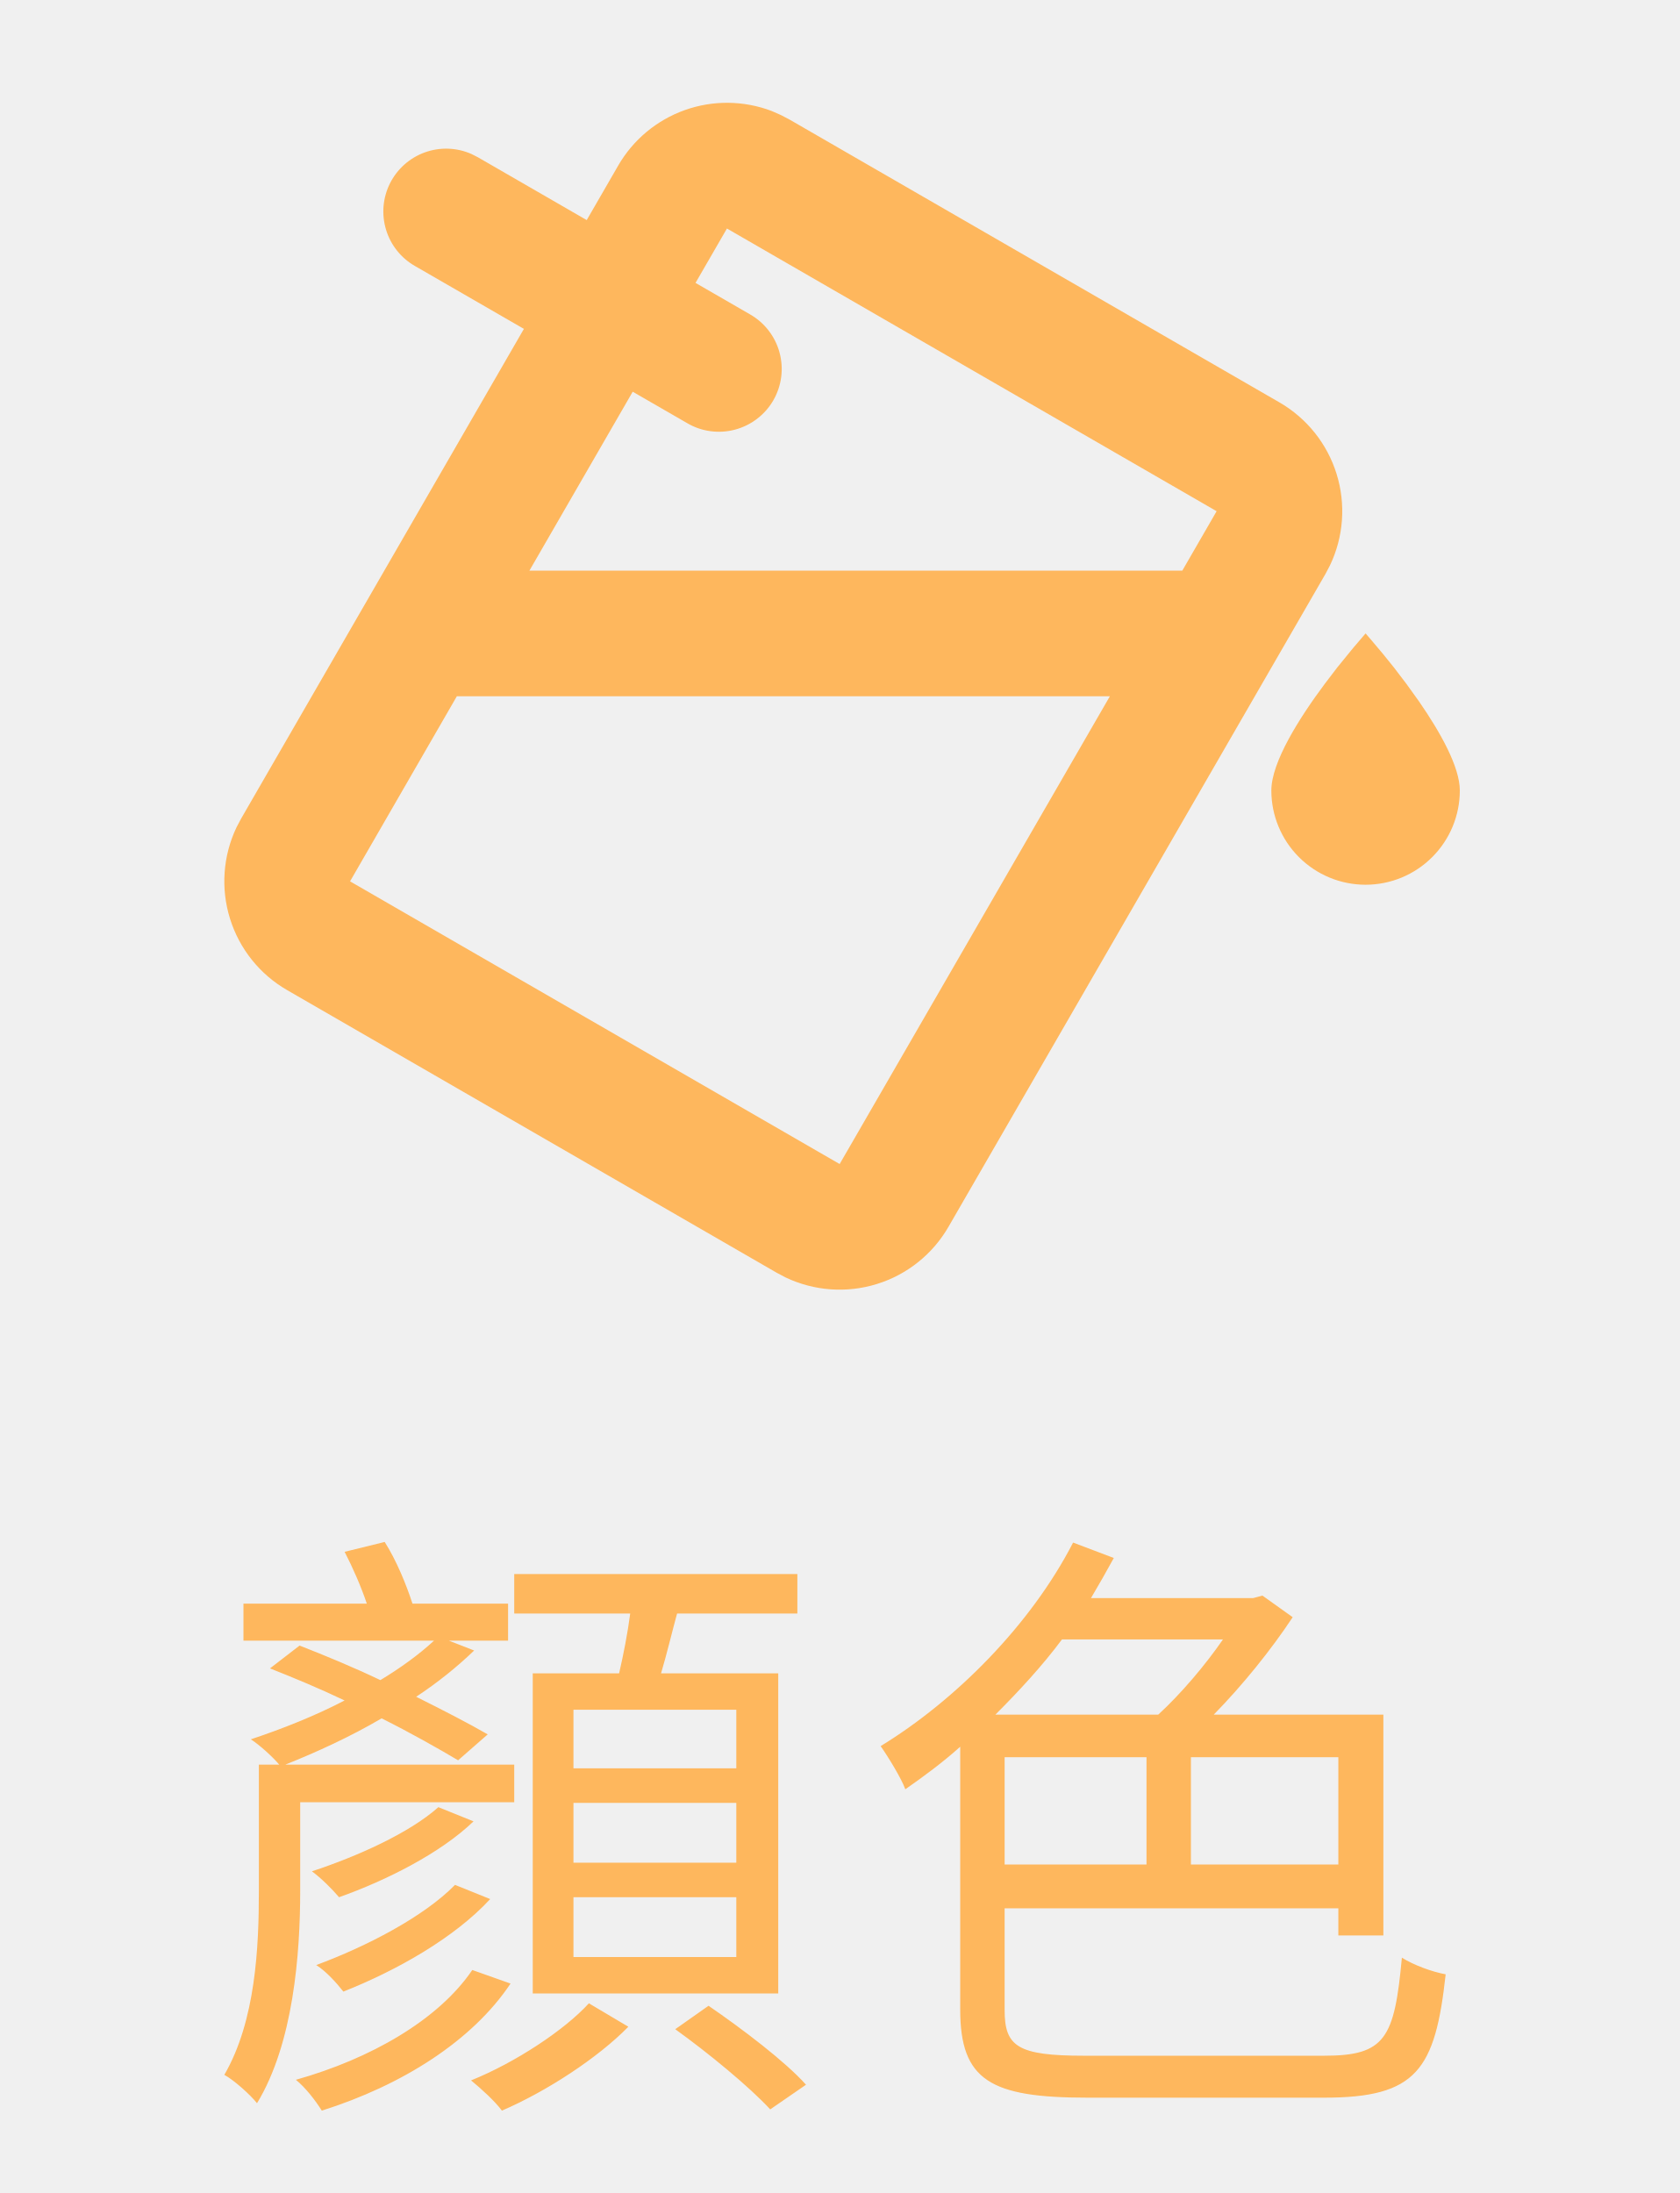
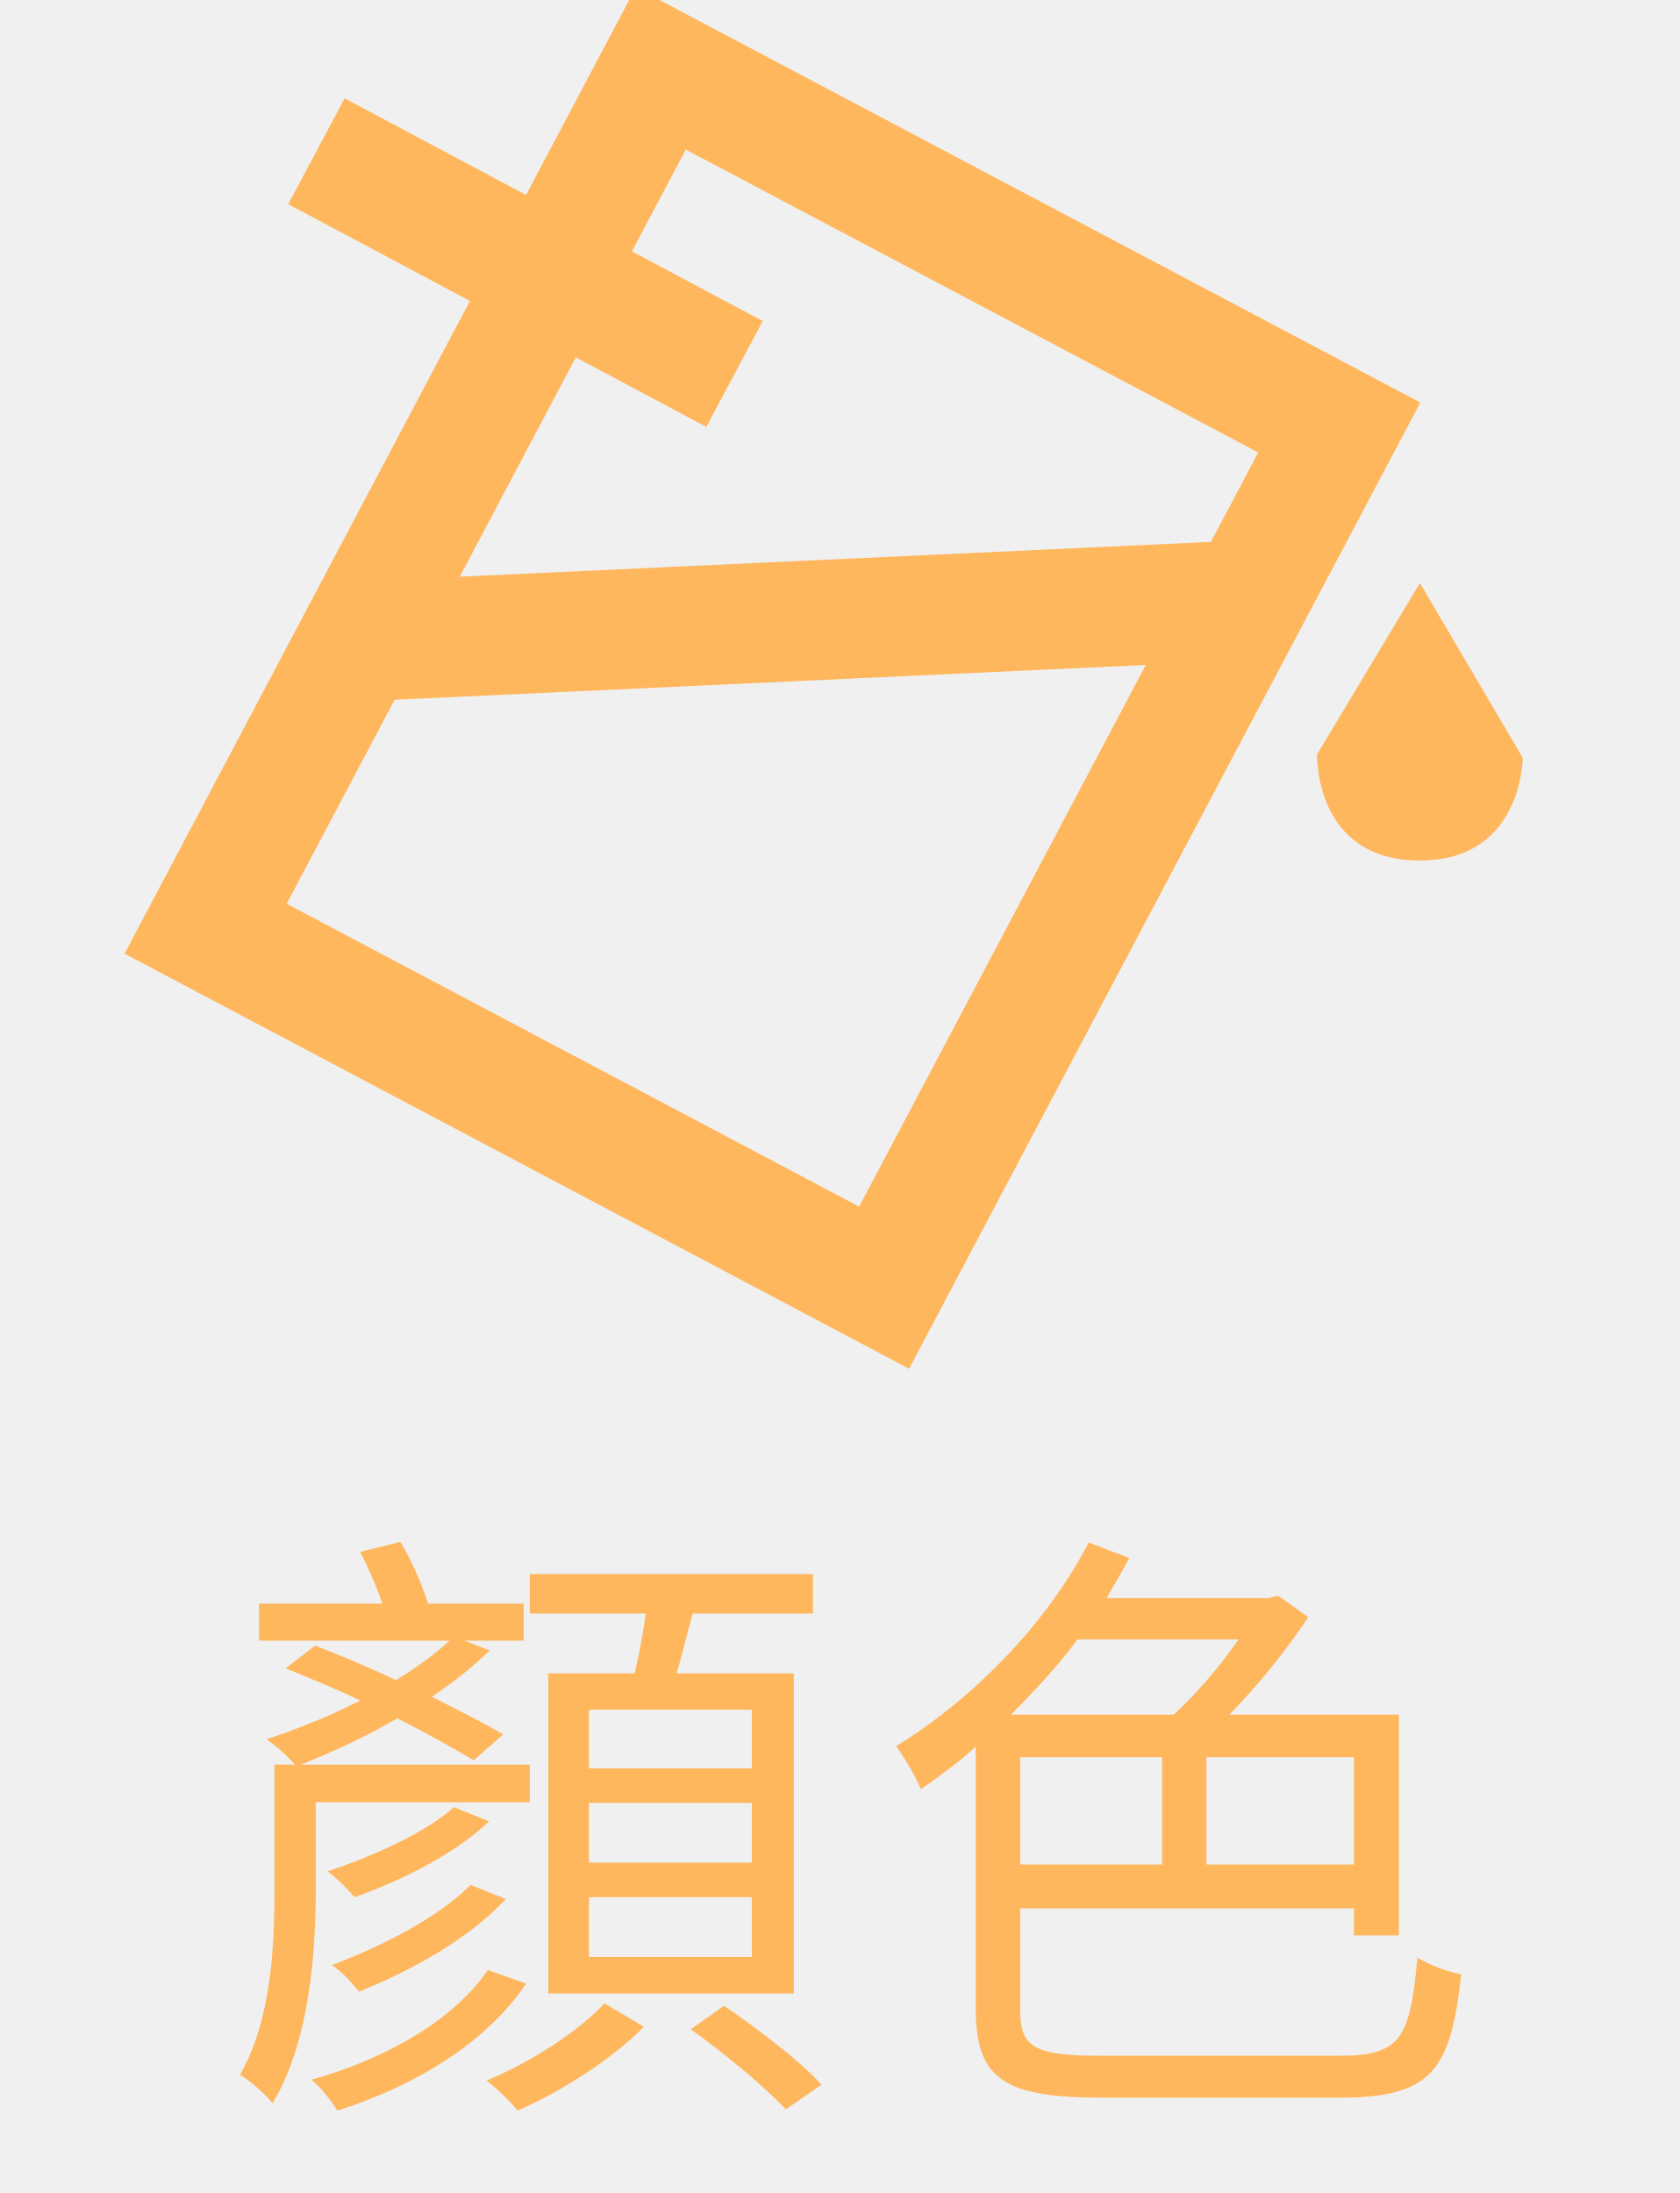
<svg xmlns="http://www.w3.org/2000/svg" width="49" height="64" viewBox="0 0 49 64" fill="none">
-   <path d="M21.486 51.606V49.896H16.734V51.606H21.486ZM21.486 54.36V52.614H16.734V54.36H21.486ZM21.486 57.114V55.368H16.734V57.114H21.486ZM15.546 48.834H18.066C18.192 48.294 18.318 47.646 18.39 47.088H15.006V45.936H23.268V47.088H19.758C19.596 47.682 19.452 48.294 19.29 48.834H22.71V58.176H15.546V48.834ZM8.76 52.596V55.188C8.76 57.024 8.562 59.634 7.5 61.38C7.302 61.128 6.816 60.696 6.546 60.552C7.464 58.968 7.554 56.808 7.554 55.188V51.498H8.148C7.95 51.264 7.572 50.922 7.32 50.76C8.238 50.454 9.192 50.076 10.056 49.626C9.3 49.266 8.562 48.96 7.878 48.69L8.742 48.024C9.48 48.312 10.308 48.654 11.1 49.032C11.694 48.672 12.216 48.294 12.666 47.88H7.104V46.8H10.704C10.542 46.314 10.29 45.738 10.056 45.288L11.226 45C11.568 45.54 11.856 46.242 12.036 46.8H14.826V47.88H13.098L13.836 48.168C13.35 48.636 12.774 49.104 12.144 49.518C12.936 49.914 13.674 50.292 14.232 50.616L13.368 51.372C12.792 51.03 12 50.58 11.136 50.148C10.218 50.688 9.228 51.138 8.328 51.498H15.006V52.596H8.76ZM13.278 55.008L14.304 55.422C13.26 56.556 11.568 57.51 10.02 58.122C9.822 57.87 9.516 57.528 9.228 57.348C10.686 56.808 12.36 55.944 13.278 55.008ZM12.792 52.74L13.818 53.154C12.846 54.09 11.262 54.882 9.894 55.368C9.696 55.134 9.372 54.81 9.102 54.612C10.416 54.18 11.946 53.496 12.792 52.74ZM13.782 57.492L14.898 57.888C13.782 59.562 11.73 60.858 9.39 61.596C9.21 61.308 8.922 60.93 8.634 60.696C10.812 60.084 12.792 58.95 13.782 57.492ZM17.184 58.464L18.336 59.148C17.436 60.066 15.942 61.038 14.646 61.596C14.448 61.326 14.034 60.948 13.746 60.714C15.042 60.192 16.482 59.238 17.184 58.464ZM19.704 59.22L20.676 58.536C21.648 59.202 22.908 60.156 23.52 60.84L22.476 61.56C21.882 60.912 20.658 59.904 19.704 59.22ZM35.688 47.844H30.99C30.414 48.618 29.73 49.356 29.046 50.04H33.798C34.464 49.428 35.166 48.6 35.688 47.844ZM39.054 54.414V51.282H34.752V54.414H39.054ZM29.316 51.282V54.414H33.456V51.282H29.316ZM31.638 59.994H38.64C40.422 59.994 40.692 59.49 40.908 57.132C41.25 57.348 41.79 57.546 42.186 57.618C41.88 60.408 41.34 61.218 38.64 61.218H31.728C28.902 61.218 28.02 60.714 28.02 58.644V50.976C27.498 51.444 26.958 51.84 26.418 52.218C26.31 51.912 25.914 51.264 25.698 50.958C27.876 49.626 30.072 47.43 31.314 45.018L32.502 45.468C32.286 45.864 32.07 46.242 31.836 46.638H36.57L36.84 46.566L37.722 47.196C37.092 48.15 36.264 49.176 35.418 50.04H40.368V56.484H39.054V55.692H29.316V58.662C29.316 59.724 29.694 59.994 31.638 59.994Z" fill="#FEB75D" />
-   <path d="M22.793 3.36L23.046 3.493L37.335 11.743C38.134 12.205 38.73 12.95 39.003 13.832C39.277 14.713 39.208 15.665 38.811 16.497L38.677 16.752L27.677 35.804C27.216 36.603 26.47 37.199 25.589 37.472C24.708 37.746 23.756 37.677 22.923 37.28L22.669 37.146L8.38 28.896C7.58 28.435 6.984 27.689 6.711 26.807C6.437 25.926 6.506 24.973 6.904 24.14L7.038 23.887L15.288 9.598L12.112 7.765C11.704 7.533 11.401 7.153 11.265 6.703C11.129 6.254 11.17 5.769 11.381 5.349C11.592 4.93 11.955 4.607 12.397 4.447C12.839 4.288 13.325 4.304 13.755 4.493L13.946 4.59L17.121 6.423L18.038 4.835C18.473 4.08 19.163 3.505 19.985 3.212C20.806 2.92 21.705 2.93 22.52 3.24L22.793 3.36ZM32.383 20.32H13.331L10.215 25.721L24.502 33.971L32.387 20.32H32.383ZM39.488 18.908L39.849 18.486L39.988 18.646L40.351 19.077L40.676 19.48L41.037 19.953L41.411 20.474C42.03 21.37 42.599 22.381 42.599 23.07C42.599 23.799 42.309 24.499 41.793 25.014C41.278 25.53 40.578 25.82 39.849 25.82C39.119 25.82 38.42 25.53 37.904 25.014C37.389 24.499 37.099 23.799 37.099 23.07C37.099 22.241 37.916 20.952 38.661 19.953L39.022 19.48L39.488 18.908ZM21.213 6.669L20.296 8.256L21.884 9.173C22.094 9.293 22.279 9.452 22.427 9.644C22.575 9.835 22.684 10.053 22.747 10.287C22.81 10.52 22.827 10.763 22.796 11.003C22.765 11.243 22.686 11.474 22.566 11.684C22.445 11.893 22.284 12.076 22.091 12.223C21.899 12.37 21.68 12.477 21.446 12.539C21.213 12.601 20.969 12.616 20.729 12.583C20.49 12.551 20.259 12.471 20.051 12.348L18.463 11.432L15.449 16.653H34.501L35.502 14.919L21.213 6.669Z" fill="#FEB75D" />
+   <g clip-path="url(#clip0_1328_1436)">
+     <path d="M21.94 51.606V49.896H17.188V51.606H21.94ZM21.94 54.36V52.614H17.188V54.36H21.94ZM21.94 57.114V55.368H17.188V57.114H21.94ZM16 48.834H18.52C18.646 48.294 18.772 47.646 18.844 47.088H15.46V45.936H23.722V47.088H20.212C20.05 47.682 19.906 48.294 19.744 48.834H23.164V58.176H16V48.834ZM9.214 52.596V55.188C9.214 57.024 9.016 59.634 7.954 61.38C7.756 61.128 7.27 60.696 7 60.552C7.918 58.968 8.008 56.808 8.008 55.188V51.498H8.602C8.404 51.264 8.026 50.922 7.774 50.76C8.692 50.454 9.646 50.076 10.51 49.626C9.754 49.266 9.016 48.96 8.332 48.69L9.196 48.024C9.934 48.312 10.762 48.654 11.554 49.032C12.148 48.672 12.67 48.294 13.12 47.88H7.558V46.8H11.158C10.996 46.314 10.744 45.738 10.51 45.288L11.68 45C12.022 45.54 12.31 46.242 12.49 46.8H15.28V47.88H13.552L14.29 48.168C13.804 48.636 13.228 49.104 12.598 49.518C13.39 49.914 14.128 50.292 14.686 50.616L13.822 51.372C13.246 51.03 12.454 50.58 11.59 50.148C10.672 50.688 9.682 51.138 8.782 51.498H15.46V52.596H9.214ZM13.732 55.008L14.758 55.422C13.714 56.556 12.022 57.51 10.474 58.122C10.276 57.87 9.97 57.528 9.682 57.348C11.14 56.808 12.814 55.944 13.732 55.008ZM13.246 52.74L14.272 53.154C13.3 54.09 11.716 54.882 10.348 55.368C10.15 55.134 9.826 54.81 9.556 54.612C10.87 54.18 12.4 53.496 13.246 52.74ZM14.236 57.492L15.352 57.888C14.236 59.562 12.184 60.858 9.844 61.596C9.664 61.308 9.376 60.93 9.088 60.696C11.266 60.084 13.246 58.95 14.236 57.492ZM17.638 58.464L18.79 59.148C17.89 60.066 16.396 61.038 15.1 61.596C14.902 61.326 14.488 60.948 14.2 60.714C15.496 60.192 16.936 59.238 17.638 58.464ZM20.158 59.22L21.13 58.536C22.102 59.202 23.362 60.156 23.974 60.84L22.93 61.56C22.336 60.912 21.112 59.904 20.158 59.22ZM36.142 47.844H31.444C30.868 48.618 30.184 49.356 29.5 50.04H34.252C34.918 49.428 35.62 48.6 36.142 47.844ZM39.508 54.414V51.282H35.206V54.414H39.508ZM29.77 51.282V54.414H33.91V51.282H29.77ZM32.092 59.994H39.094C40.876 59.994 41.146 59.49 41.362 57.132C41.704 57.348 42.244 57.546 42.64 57.618C42.334 60.408 41.794 61.218 39.094 61.218H32.182C29.356 61.218 28.474 60.714 28.474 58.644V50.976C27.952 51.444 27.412 51.84 26.872 52.218C26.764 51.912 26.368 51.264 26.152 50.958C28.33 49.626 30.526 47.43 31.768 45.018L32.956 45.468C32.74 45.864 32.524 46.242 32.29 46.638H37.024L37.294 46.566L38.176 47.196C37.546 48.15 36.718 49.176 35.872 50.04H40.822V56.484H39.508V55.692H29.77V58.662C29.77 59.724 30.148 59.994 32.092 59.994Z" fill="#FEB75D" />
+     <path d="M39.082 12.476L19.283 2L6 27.103L25.799 37.579L39.082 12.476Z" stroke="#FEB75D" stroke-width="3.5" stroke-miterlimit="10" />
+     <path d="M36.434 17.515L10.534 18.715" stroke="#FEB75D" stroke-width="3.5" stroke-miterlimit="10" />
+     <path d="M9.234 4.414L21.434 10.914" stroke="#FEB75D" stroke-width="3.5" stroke-miterlimit="10" />
+     <path d="M41.434 25.114C44.434 25.114 44.434 22.114 44.434 22.114L41.434 17.015L38.434 22.015C38.434 22.015 38.334 25.114 41.434 25.114Z" fill="#FEB75D" />
+   </g>
+   <defs>
+     <clipPath id="clip0_1328_1436">
+       <rect width="48" height="64" fill="white" transform="translate(0.455078)" />
+     </clipPath>
+   </defs>
</svg>
